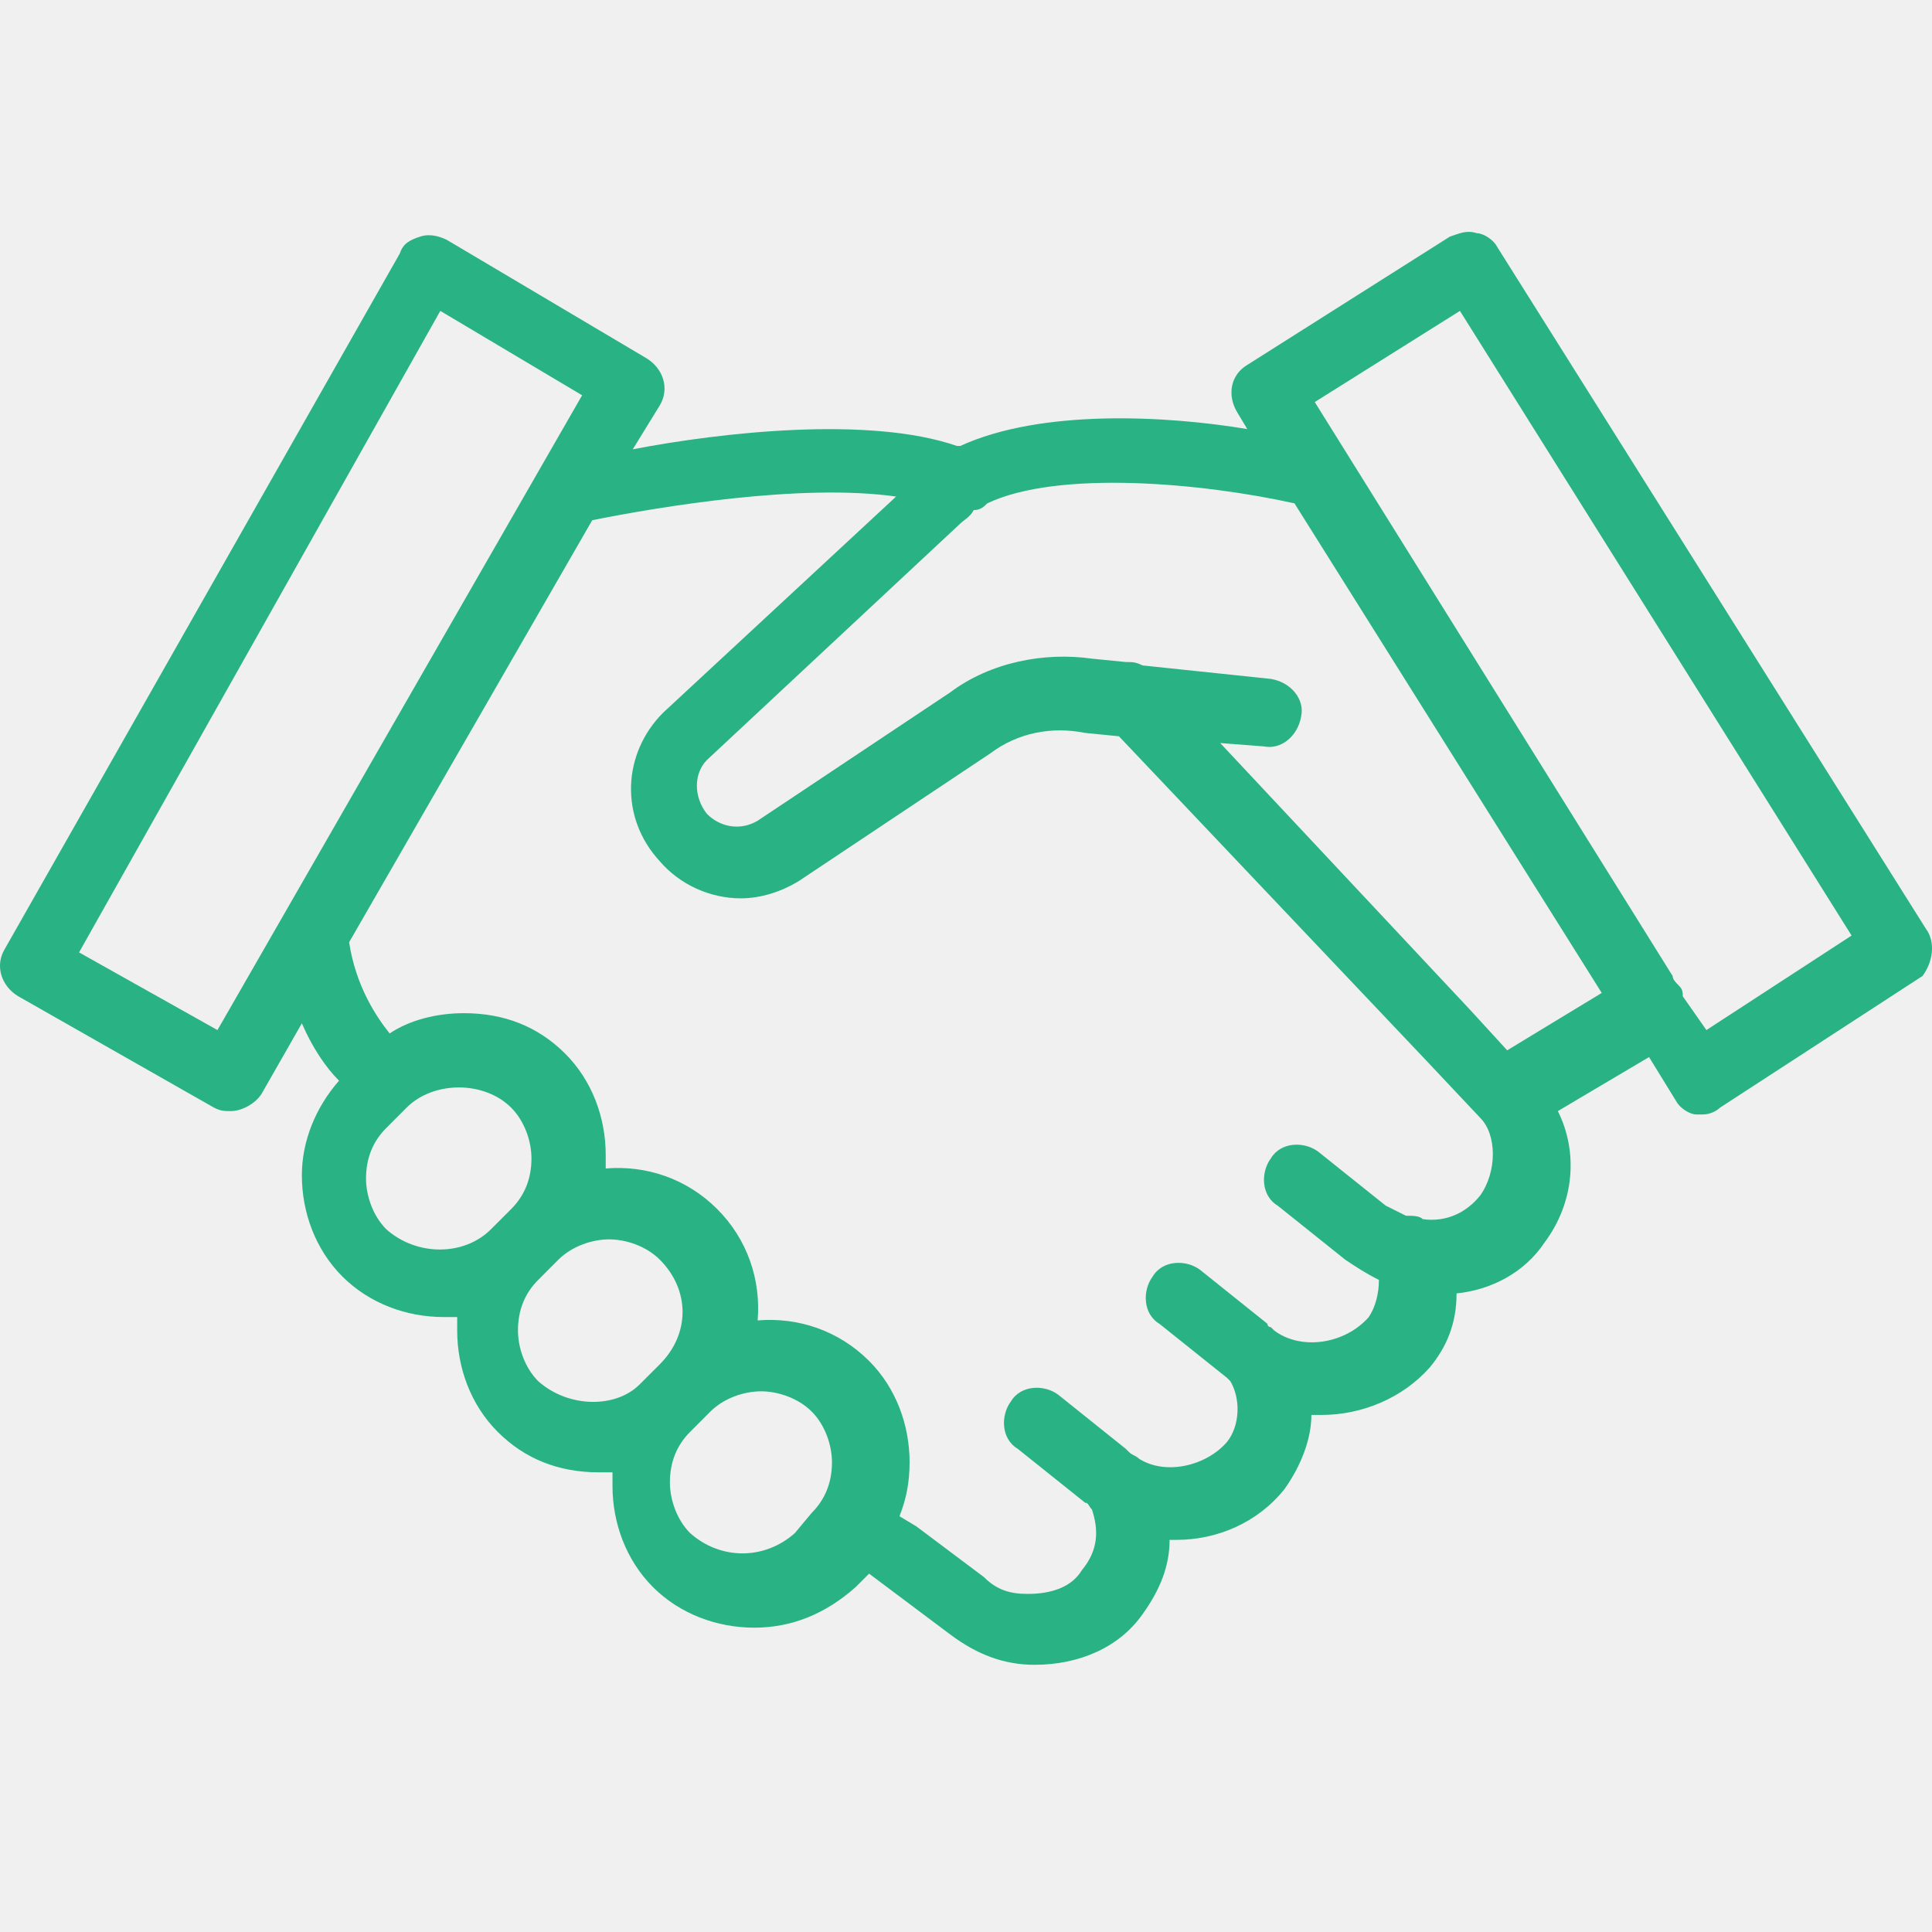
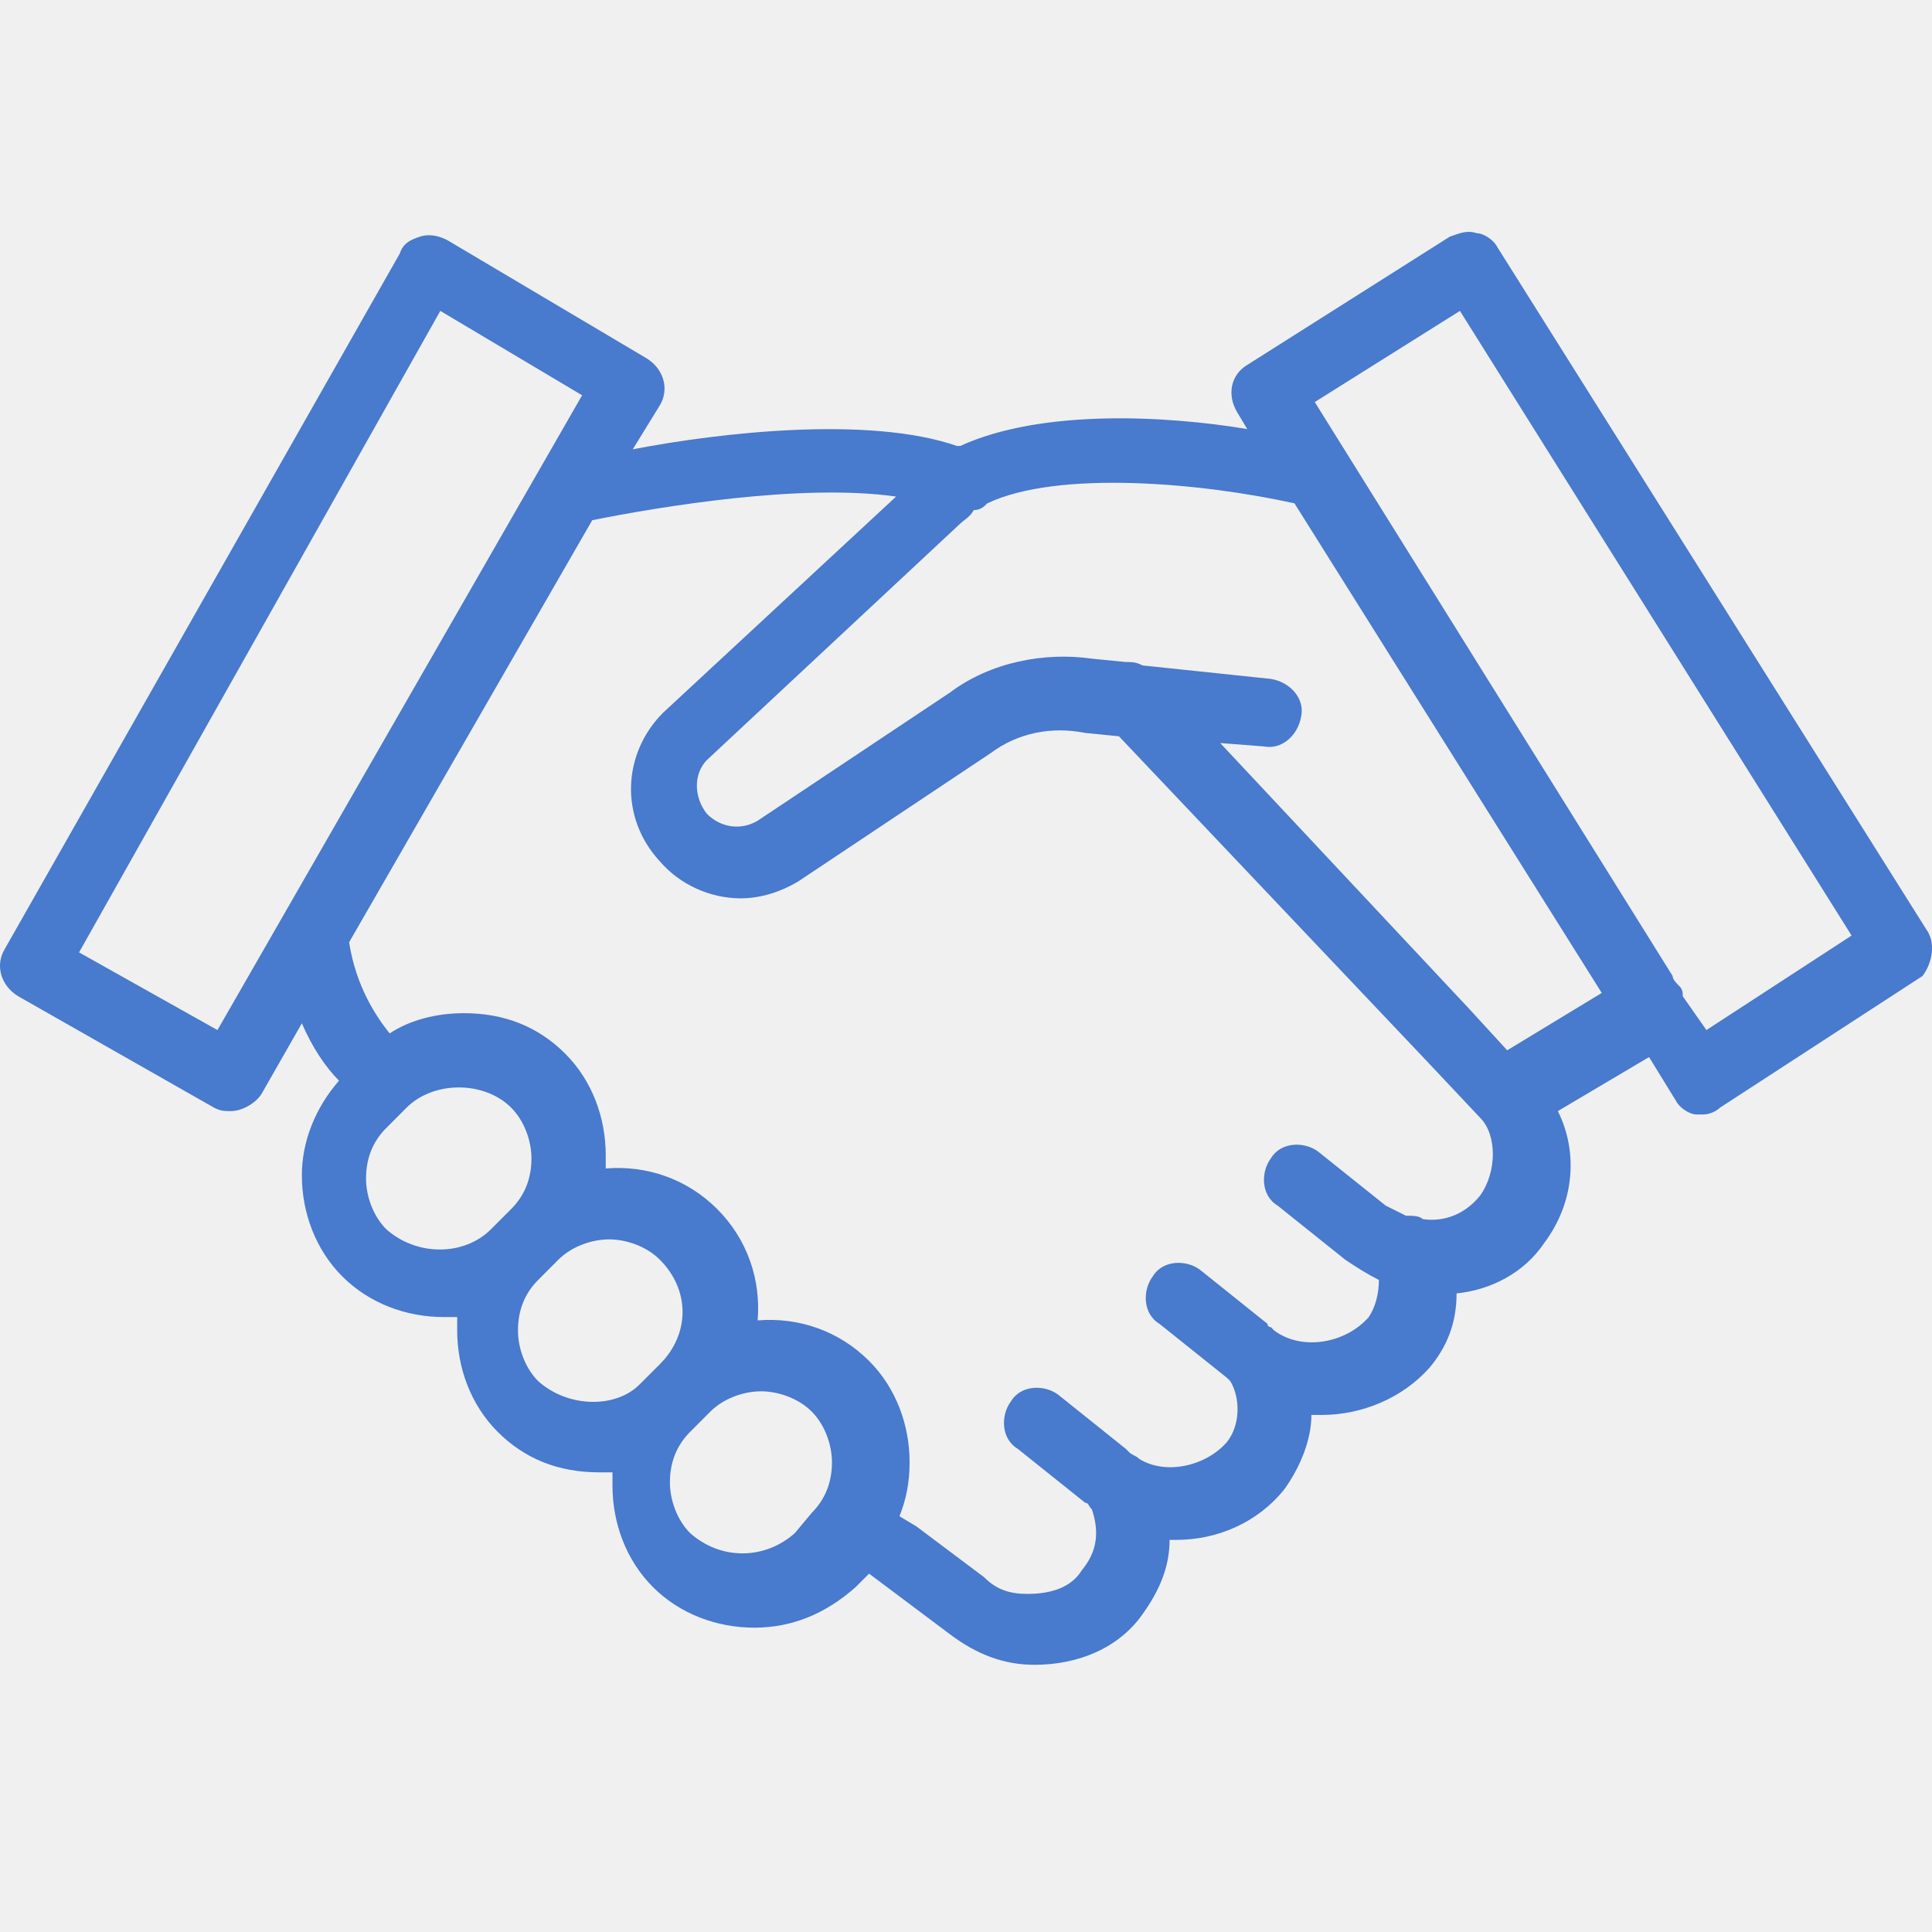
<svg xmlns="http://www.w3.org/2000/svg" width="50" height="50" viewBox="0 0 50 50" fill="none">
  <g clip-path="url(#clip0_206_14252)">
-     <path d="M49.842 24.036L38.745 6.386C38.658 6.211 38.396 6.036 38.221 6.036C37.959 5.949 37.784 6.036 37.522 6.124L32.279 9.444C31.842 9.706 31.755 10.23 32.017 10.667L32.279 11.104C30.182 10.755 26.949 10.58 24.852 11.541H24.765C22.493 10.755 18.648 11.191 16.376 11.628L17.075 10.492C17.337 10.056 17.163 9.531 16.726 9.269L11.57 6.211C11.396 6.124 11.133 6.036 10.871 6.124C10.609 6.211 10.434 6.298 10.347 6.56L0.123 24.561C-0.139 24.997 0.036 25.522 0.473 25.784L5.541 28.667C5.715 28.755 5.803 28.755 5.978 28.755C6.24 28.755 6.589 28.58 6.764 28.318L7.812 26.483C8.075 27.095 8.424 27.619 8.774 27.968C8.162 28.667 7.812 29.541 7.812 30.415C7.812 31.376 8.162 32.337 8.861 33.036C9.56 33.735 10.521 34.085 11.482 34.085H11.832V34.434C11.832 35.395 12.181 36.357 12.88 37.056C13.579 37.755 14.453 38.104 15.502 38.104H15.851V38.454C15.851 39.415 16.201 40.376 16.9 41.075C17.599 41.774 18.56 42.124 19.521 42.124C20.482 42.124 21.356 41.774 22.143 41.075L22.492 40.726L24.589 42.298C25.288 42.823 25.987 43.085 26.774 43.085C27.91 43.085 28.958 42.648 29.57 41.774C30.007 41.163 30.269 40.551 30.269 39.852H30.444C31.492 39.852 32.541 39.415 33.24 38.541C33.677 37.929 33.939 37.23 33.939 36.619H34.201C35.249 36.619 36.298 36.182 36.997 35.395C37.434 34.871 37.696 34.26 37.696 33.473C38.57 33.386 39.444 32.949 39.968 32.163C40.754 31.114 40.842 29.803 40.317 28.755L42.677 27.357L43.376 28.493C43.463 28.667 43.725 28.842 43.9 28.842H44.075C44.249 28.842 44.424 28.755 44.512 28.667L49.754 25.259C50.017 24.91 50.104 24.386 49.842 24.036ZM5.628 26.658L2.046 24.648L11.395 8.046L15.065 10.23L5.628 26.658ZM9.997 31.813C9.647 31.463 9.473 30.939 9.473 30.502C9.473 29.978 9.647 29.541 9.997 29.192L10.521 28.667C11.22 27.968 12.531 27.968 13.23 28.667C13.579 29.017 13.754 29.541 13.754 29.978C13.754 30.502 13.579 30.939 13.23 31.289L12.706 31.813C12.007 32.512 10.783 32.512 9.997 31.813ZM13.929 35.745C13.579 35.395 13.405 34.871 13.405 34.434C13.405 33.91 13.579 33.473 13.929 33.124L14.453 32.599C14.803 32.25 15.327 32.075 15.764 32.075C16.201 32.075 16.725 32.25 17.075 32.599C17.861 33.386 17.861 34.522 17.075 35.308L16.55 35.832C15.939 36.444 14.715 36.444 13.929 35.745ZM20.57 39.677C19.783 40.376 18.648 40.376 17.861 39.677C17.512 39.328 17.337 38.803 17.337 38.366C17.337 37.842 17.512 37.405 17.861 37.056L18.385 36.531C18.735 36.182 19.259 36.007 19.696 36.007C20.133 36.007 20.657 36.182 21.007 36.531C21.356 36.881 21.531 37.405 21.531 37.842C21.531 38.366 21.356 38.803 21.007 39.153L20.57 39.677ZM38.307 30.939C37.958 31.376 37.433 31.638 36.822 31.551C36.734 31.463 36.56 31.463 36.385 31.463L35.861 31.201L34.113 29.803C33.764 29.541 33.152 29.541 32.89 29.978C32.628 30.328 32.628 30.939 33.065 31.201L34.812 32.599C35.074 32.774 35.336 32.949 35.686 33.124C35.686 33.473 35.599 33.823 35.424 34.085C34.812 34.784 33.676 34.959 32.977 34.434L32.89 34.347C32.89 34.347 32.802 34.347 32.802 34.26L31.055 32.861C30.705 32.599 30.094 32.599 29.831 33.036C29.569 33.386 29.569 33.997 30.006 34.26L31.754 35.658L31.841 35.745C32.103 36.182 32.103 36.881 31.754 37.318C31.23 37.929 30.181 38.192 29.482 37.755C29.395 37.667 29.307 37.667 29.22 37.58L29.132 37.493L27.385 36.094C27.035 35.832 26.424 35.832 26.162 36.269C25.899 36.619 25.899 37.23 26.336 37.493L28.084 38.891C28.171 38.891 28.171 38.978 28.259 39.065C28.433 39.59 28.433 40.114 27.997 40.638C27.734 41.075 27.21 41.25 26.599 41.25C26.162 41.25 25.812 41.163 25.462 40.813L23.715 39.502L23.278 39.24C23.453 38.803 23.54 38.366 23.54 37.842C23.54 36.881 23.191 35.92 22.492 35.221C21.705 34.434 20.657 34.085 19.608 34.172C19.695 33.124 19.346 32.075 18.56 31.289C17.773 30.502 16.725 30.153 15.676 30.24V29.891C15.676 28.93 15.327 27.968 14.628 27.269C13.928 26.57 13.055 26.221 12.006 26.221C11.307 26.221 10.608 26.395 10.084 26.745C9.734 26.308 9.21 25.522 9.035 24.386L15.327 13.463C17.074 13.113 20.744 12.502 23.191 12.851L17.162 18.444C16.113 19.492 16.026 21.152 17.074 22.288C17.598 22.9 18.385 23.249 19.171 23.249C19.695 23.249 20.22 23.075 20.657 22.812L25.637 19.492C26.336 18.968 27.21 18.793 28.084 18.968L28.958 19.055L36.909 27.444L38.307 28.929C38.744 29.366 38.744 30.327 38.307 30.939V30.939ZM39.006 27.182L38.045 26.133L31.579 19.23L32.715 19.318C33.152 19.405 33.589 19.056 33.676 18.531C33.764 18.095 33.414 17.658 32.89 17.57L29.569 17.221C29.395 17.133 29.307 17.133 29.132 17.133L28.259 17.046C27.035 16.871 25.637 17.133 24.589 17.92L19.608 21.24C19.171 21.502 18.647 21.415 18.297 21.065C17.948 20.628 17.948 20.017 18.297 19.667L24.851 13.551C24.938 13.463 25.113 13.376 25.2 13.201C25.375 13.201 25.462 13.114 25.55 13.027C27.385 12.153 31.142 12.502 33.501 13.027L41.453 25.697L39.006 27.182ZM44.162 26.658L43.55 25.784C43.55 25.696 43.55 25.609 43.463 25.522C43.375 25.434 43.288 25.347 43.288 25.259L34.026 10.405L37.783 8.046L47.919 24.212L44.162 26.658Z" fill="#29B384" />
+     <path d="M49.842 24.036L38.745 6.386C38.658 6.211 38.396 6.036 38.221 6.036C37.959 5.949 37.784 6.036 37.522 6.124L32.279 9.444C31.842 9.706 31.755 10.23 32.017 10.667L32.279 11.104C30.182 10.755 26.949 10.58 24.852 11.541H24.765C22.493 10.755 18.648 11.191 16.376 11.628L17.075 10.492C17.337 10.056 17.163 9.531 16.726 9.269L11.57 6.211C11.396 6.124 11.133 6.036 10.871 6.124C10.609 6.211 10.434 6.298 10.347 6.56L0.123 24.561C-0.139 24.997 0.036 25.522 0.473 25.784L5.541 28.667C5.715 28.755 5.803 28.755 5.978 28.755C6.24 28.755 6.589 28.58 6.764 28.318L7.812 26.483C8.075 27.095 8.424 27.619 8.774 27.968C8.162 28.667 7.812 29.541 7.812 30.415C7.812 31.376 8.162 32.337 8.861 33.036C9.56 33.735 10.521 34.085 11.482 34.085H11.832V34.434C11.832 35.395 12.181 36.357 12.88 37.056C13.579 37.755 14.453 38.104 15.502 38.104H15.851V38.454C15.851 39.415 16.201 40.376 16.9 41.075C17.599 41.774 18.56 42.124 19.521 42.124C20.482 42.124 21.356 41.774 22.143 41.075L22.492 40.726L24.589 42.298C25.288 42.823 25.987 43.085 26.774 43.085C27.91 43.085 28.958 42.648 29.57 41.774C30.007 41.163 30.269 40.551 30.269 39.852H30.444C31.492 39.852 32.541 39.415 33.24 38.541C33.677 37.929 33.939 37.23 33.939 36.619H34.201C35.249 36.619 36.298 36.182 36.997 35.395C37.434 34.871 37.696 34.26 37.696 33.473C38.57 33.386 39.444 32.949 39.968 32.163C40.754 31.114 40.842 29.803 40.317 28.755L42.677 27.357L43.376 28.493C43.463 28.667 43.725 28.842 43.9 28.842H44.075C44.249 28.842 44.424 28.755 44.512 28.667L49.754 25.259C50.017 24.91 50.104 24.386 49.842 24.036ZM5.628 26.658L2.046 24.648L11.395 8.046L15.065 10.23L5.628 26.658ZM9.997 31.813C9.647 31.463 9.473 30.939 9.473 30.502C9.473 29.978 9.647 29.541 9.997 29.192L10.521 28.667C11.22 27.968 12.531 27.968 13.23 28.667C13.579 29.017 13.754 29.541 13.754 29.978C13.754 30.502 13.579 30.939 13.23 31.289L12.706 31.813C12.007 32.512 10.783 32.512 9.997 31.813ZM13.929 35.745C13.579 35.395 13.405 34.871 13.405 34.434C13.405 33.91 13.579 33.473 13.929 33.124L14.453 32.599C14.803 32.25 15.327 32.075 15.764 32.075C16.201 32.075 16.725 32.25 17.075 32.599C17.861 33.386 17.861 34.522 17.075 35.308L16.55 35.832C15.939 36.444 14.715 36.444 13.929 35.745ZM20.57 39.677C19.783 40.376 18.648 40.376 17.861 39.677C17.512 39.328 17.337 38.803 17.337 38.366C17.337 37.842 17.512 37.405 17.861 37.056L18.385 36.531C18.735 36.182 19.259 36.007 19.696 36.007C20.133 36.007 20.657 36.182 21.007 36.531C21.356 36.881 21.531 37.405 21.531 37.842C21.531 38.366 21.356 38.803 21.007 39.153L20.57 39.677ZM38.307 30.939C37.958 31.376 37.433 31.638 36.822 31.551C36.734 31.463 36.56 31.463 36.385 31.463L35.861 31.201L34.113 29.803C33.764 29.541 33.152 29.541 32.89 29.978C32.628 30.328 32.628 30.939 33.065 31.201L34.812 32.599C35.074 32.774 35.336 32.949 35.686 33.124C35.686 33.473 35.599 33.823 35.424 34.085C34.812 34.784 33.676 34.959 32.977 34.434L32.89 34.347C32.89 34.347 32.802 34.347 32.802 34.26L31.055 32.861C30.705 32.599 30.094 32.599 29.831 33.036C29.569 33.386 29.569 33.997 30.006 34.26L31.754 35.658L31.841 35.745C32.103 36.182 32.103 36.881 31.754 37.318C31.23 37.929 30.181 38.192 29.482 37.755C29.395 37.667 29.307 37.667 29.22 37.58L29.132 37.493L27.385 36.094C27.035 35.832 26.424 35.832 26.162 36.269C25.899 36.619 25.899 37.23 26.336 37.493L28.084 38.891C28.171 38.891 28.171 38.978 28.259 39.065C28.433 39.59 28.433 40.114 27.997 40.638C27.734 41.075 27.21 41.25 26.599 41.25C26.162 41.25 25.812 41.163 25.462 40.813L23.715 39.502L23.278 39.24C23.453 38.803 23.54 38.366 23.54 37.842C23.54 36.881 23.191 35.92 22.492 35.221C21.705 34.434 20.657 34.085 19.608 34.172C19.695 33.124 19.346 32.075 18.56 31.289C17.773 30.502 16.725 30.153 15.676 30.24V29.891C15.676 28.93 15.327 27.968 14.628 27.269C13.928 26.57 13.055 26.221 12.006 26.221C11.307 26.221 10.608 26.395 10.084 26.745C9.734 26.308 9.21 25.522 9.035 24.386L15.327 13.463C17.074 13.113 20.744 12.502 23.191 12.851L17.162 18.444C16.113 19.492 16.026 21.152 17.074 22.288C17.598 22.9 18.385 23.249 19.171 23.249C19.695 23.249 20.22 23.075 20.657 22.812L25.637 19.492C26.336 18.968 27.21 18.793 28.084 18.968L28.958 19.055L36.909 27.444L38.307 28.929C38.744 29.366 38.744 30.327 38.307 30.939V30.939ZM39.006 27.182L38.045 26.133L31.579 19.23L32.715 19.318C33.152 19.405 33.589 19.056 33.676 18.531C33.764 18.095 33.414 17.658 32.89 17.57L29.569 17.221C29.395 17.133 29.307 17.133 29.132 17.133L28.259 17.046C27.035 16.871 25.637 17.133 24.589 17.92L19.608 21.24C19.171 21.502 18.647 21.415 18.297 21.065C17.948 20.628 17.948 20.017 18.297 19.667L24.851 13.551C24.938 13.463 25.113 13.376 25.2 13.201C25.375 13.201 25.462 13.114 25.55 13.027C27.385 12.153 31.142 12.502 33.501 13.027L41.453 25.697L39.006 27.182ZM44.162 26.658L43.55 25.784C43.55 25.696 43.55 25.609 43.463 25.522C43.375 25.434 43.288 25.347 43.288 25.259L34.026 10.405L37.783 8.046L47.919 24.212L44.162 26.658Z" fill="#487ACD" />
  </g>
  <defs>
    <clipPath id="clip0_206_14252">
      <rect width="50" height="50" fill="white" />
    </clipPath>
  </defs>
</svg>
